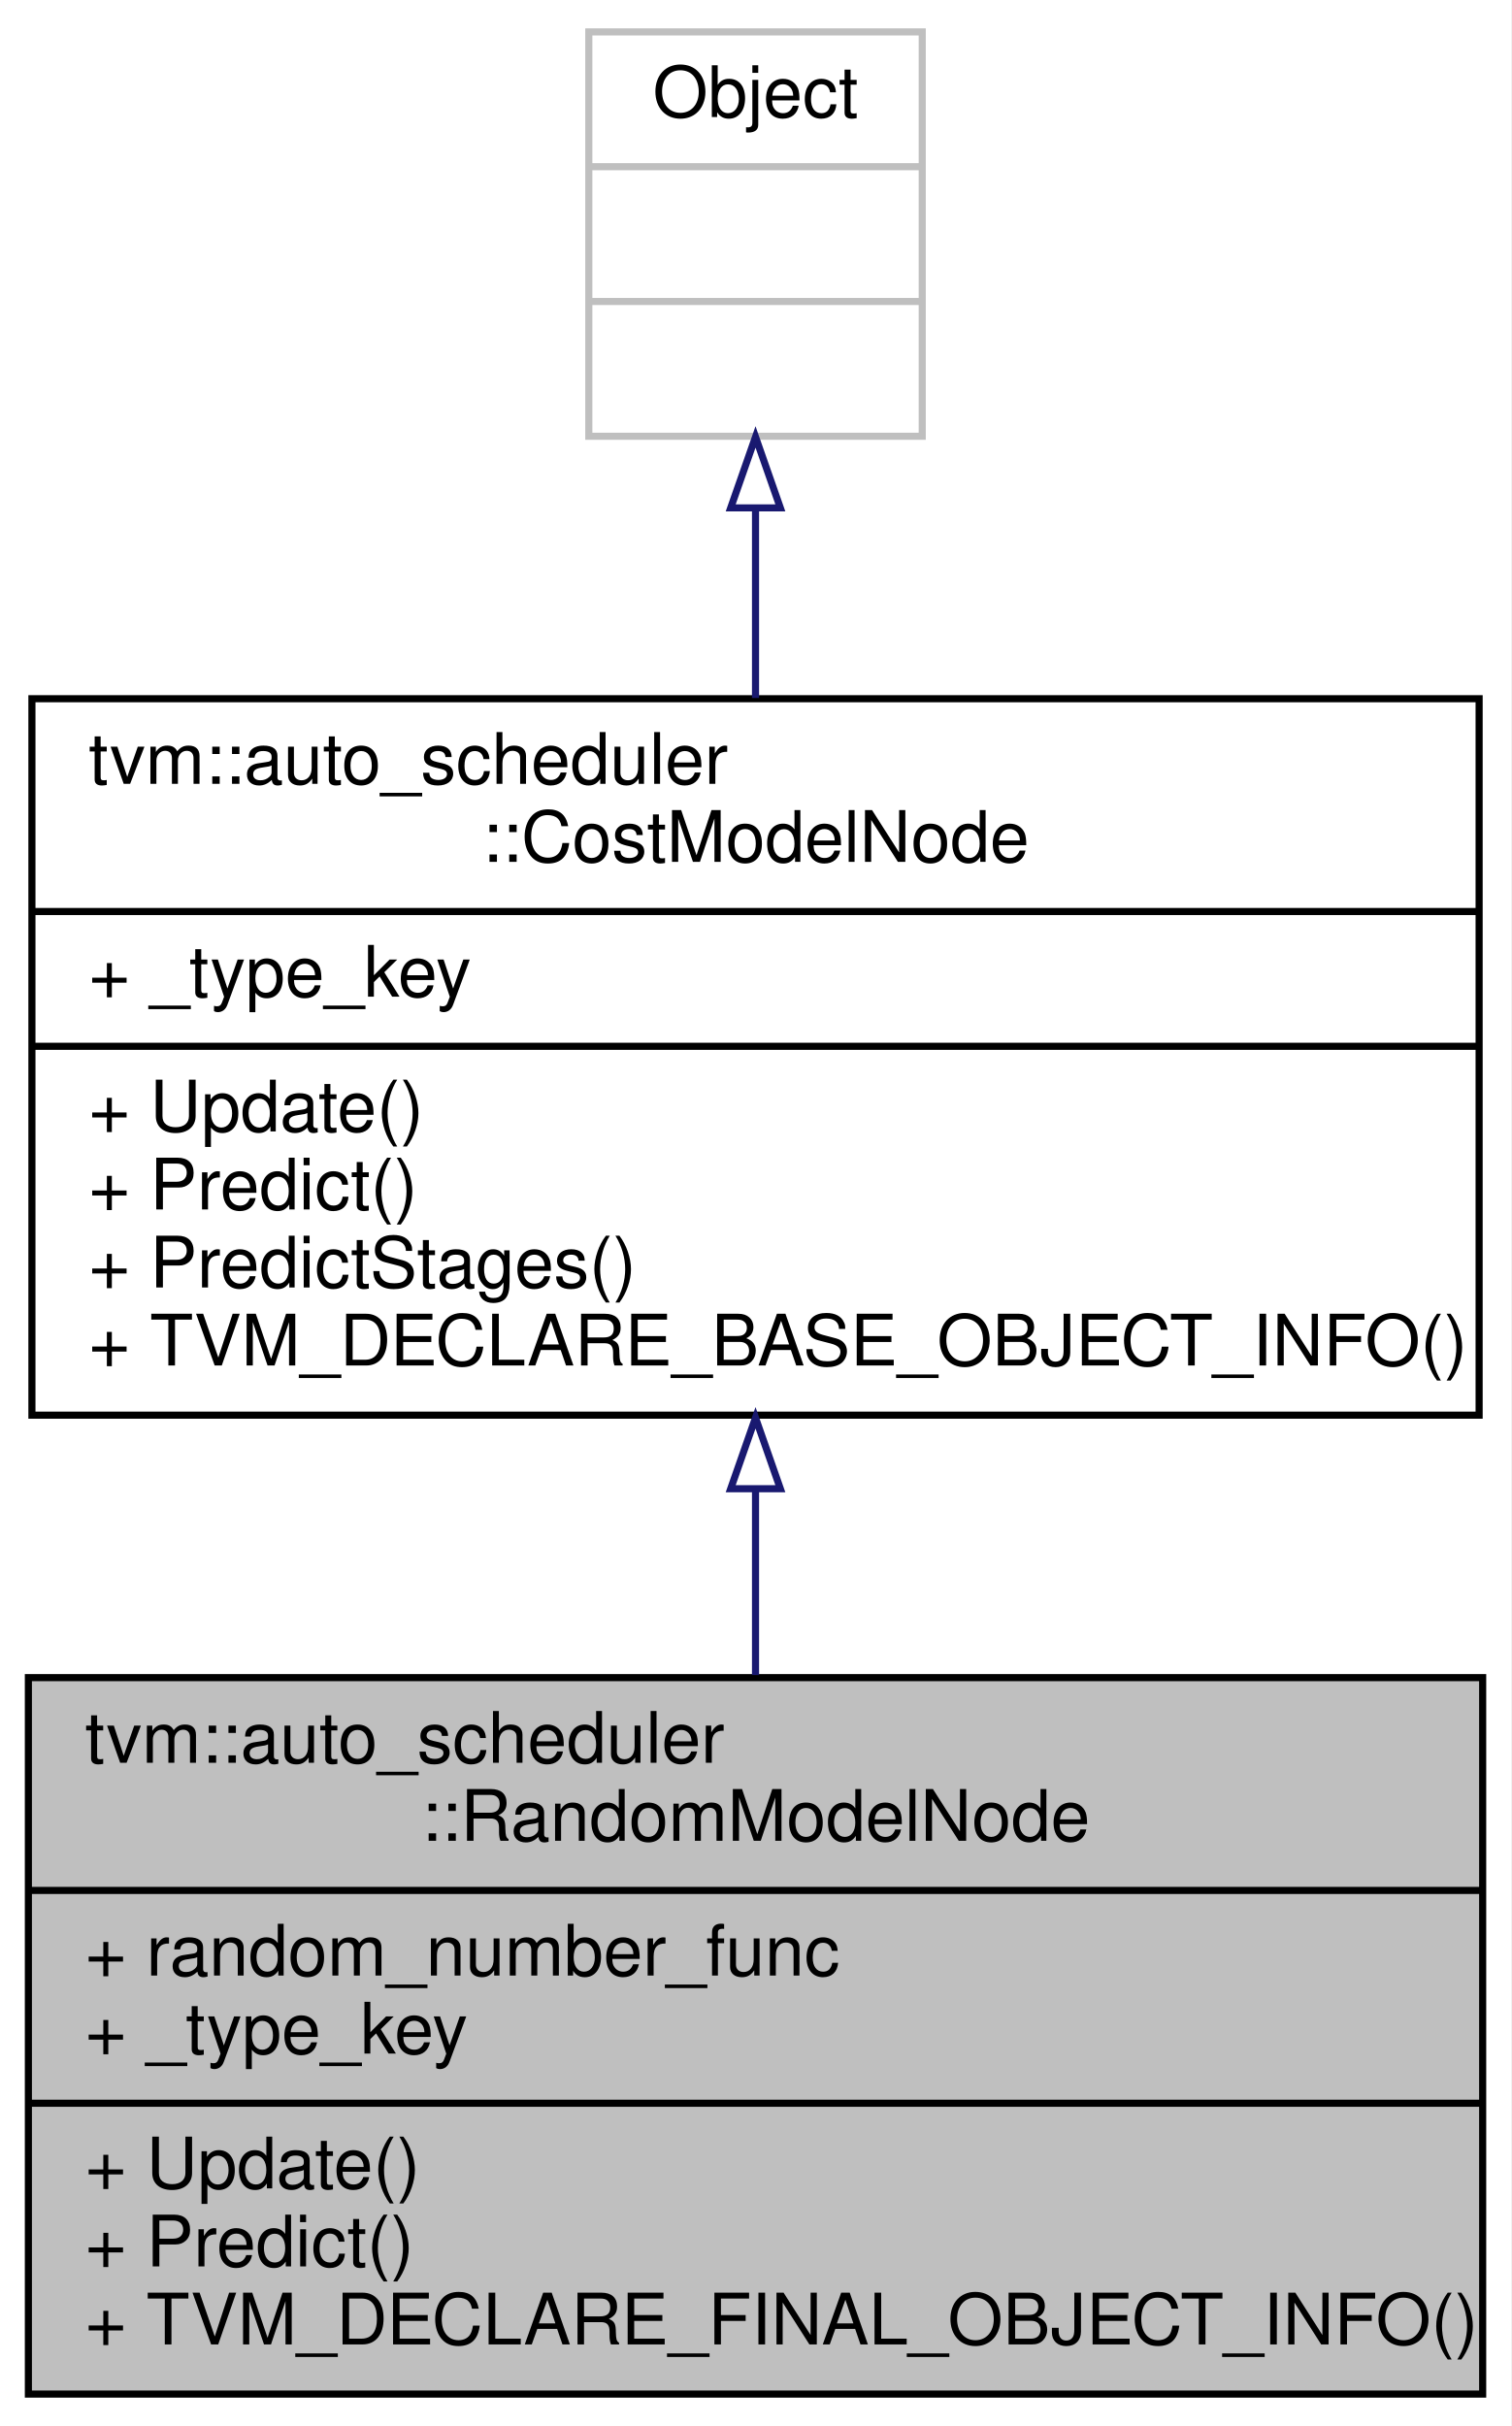
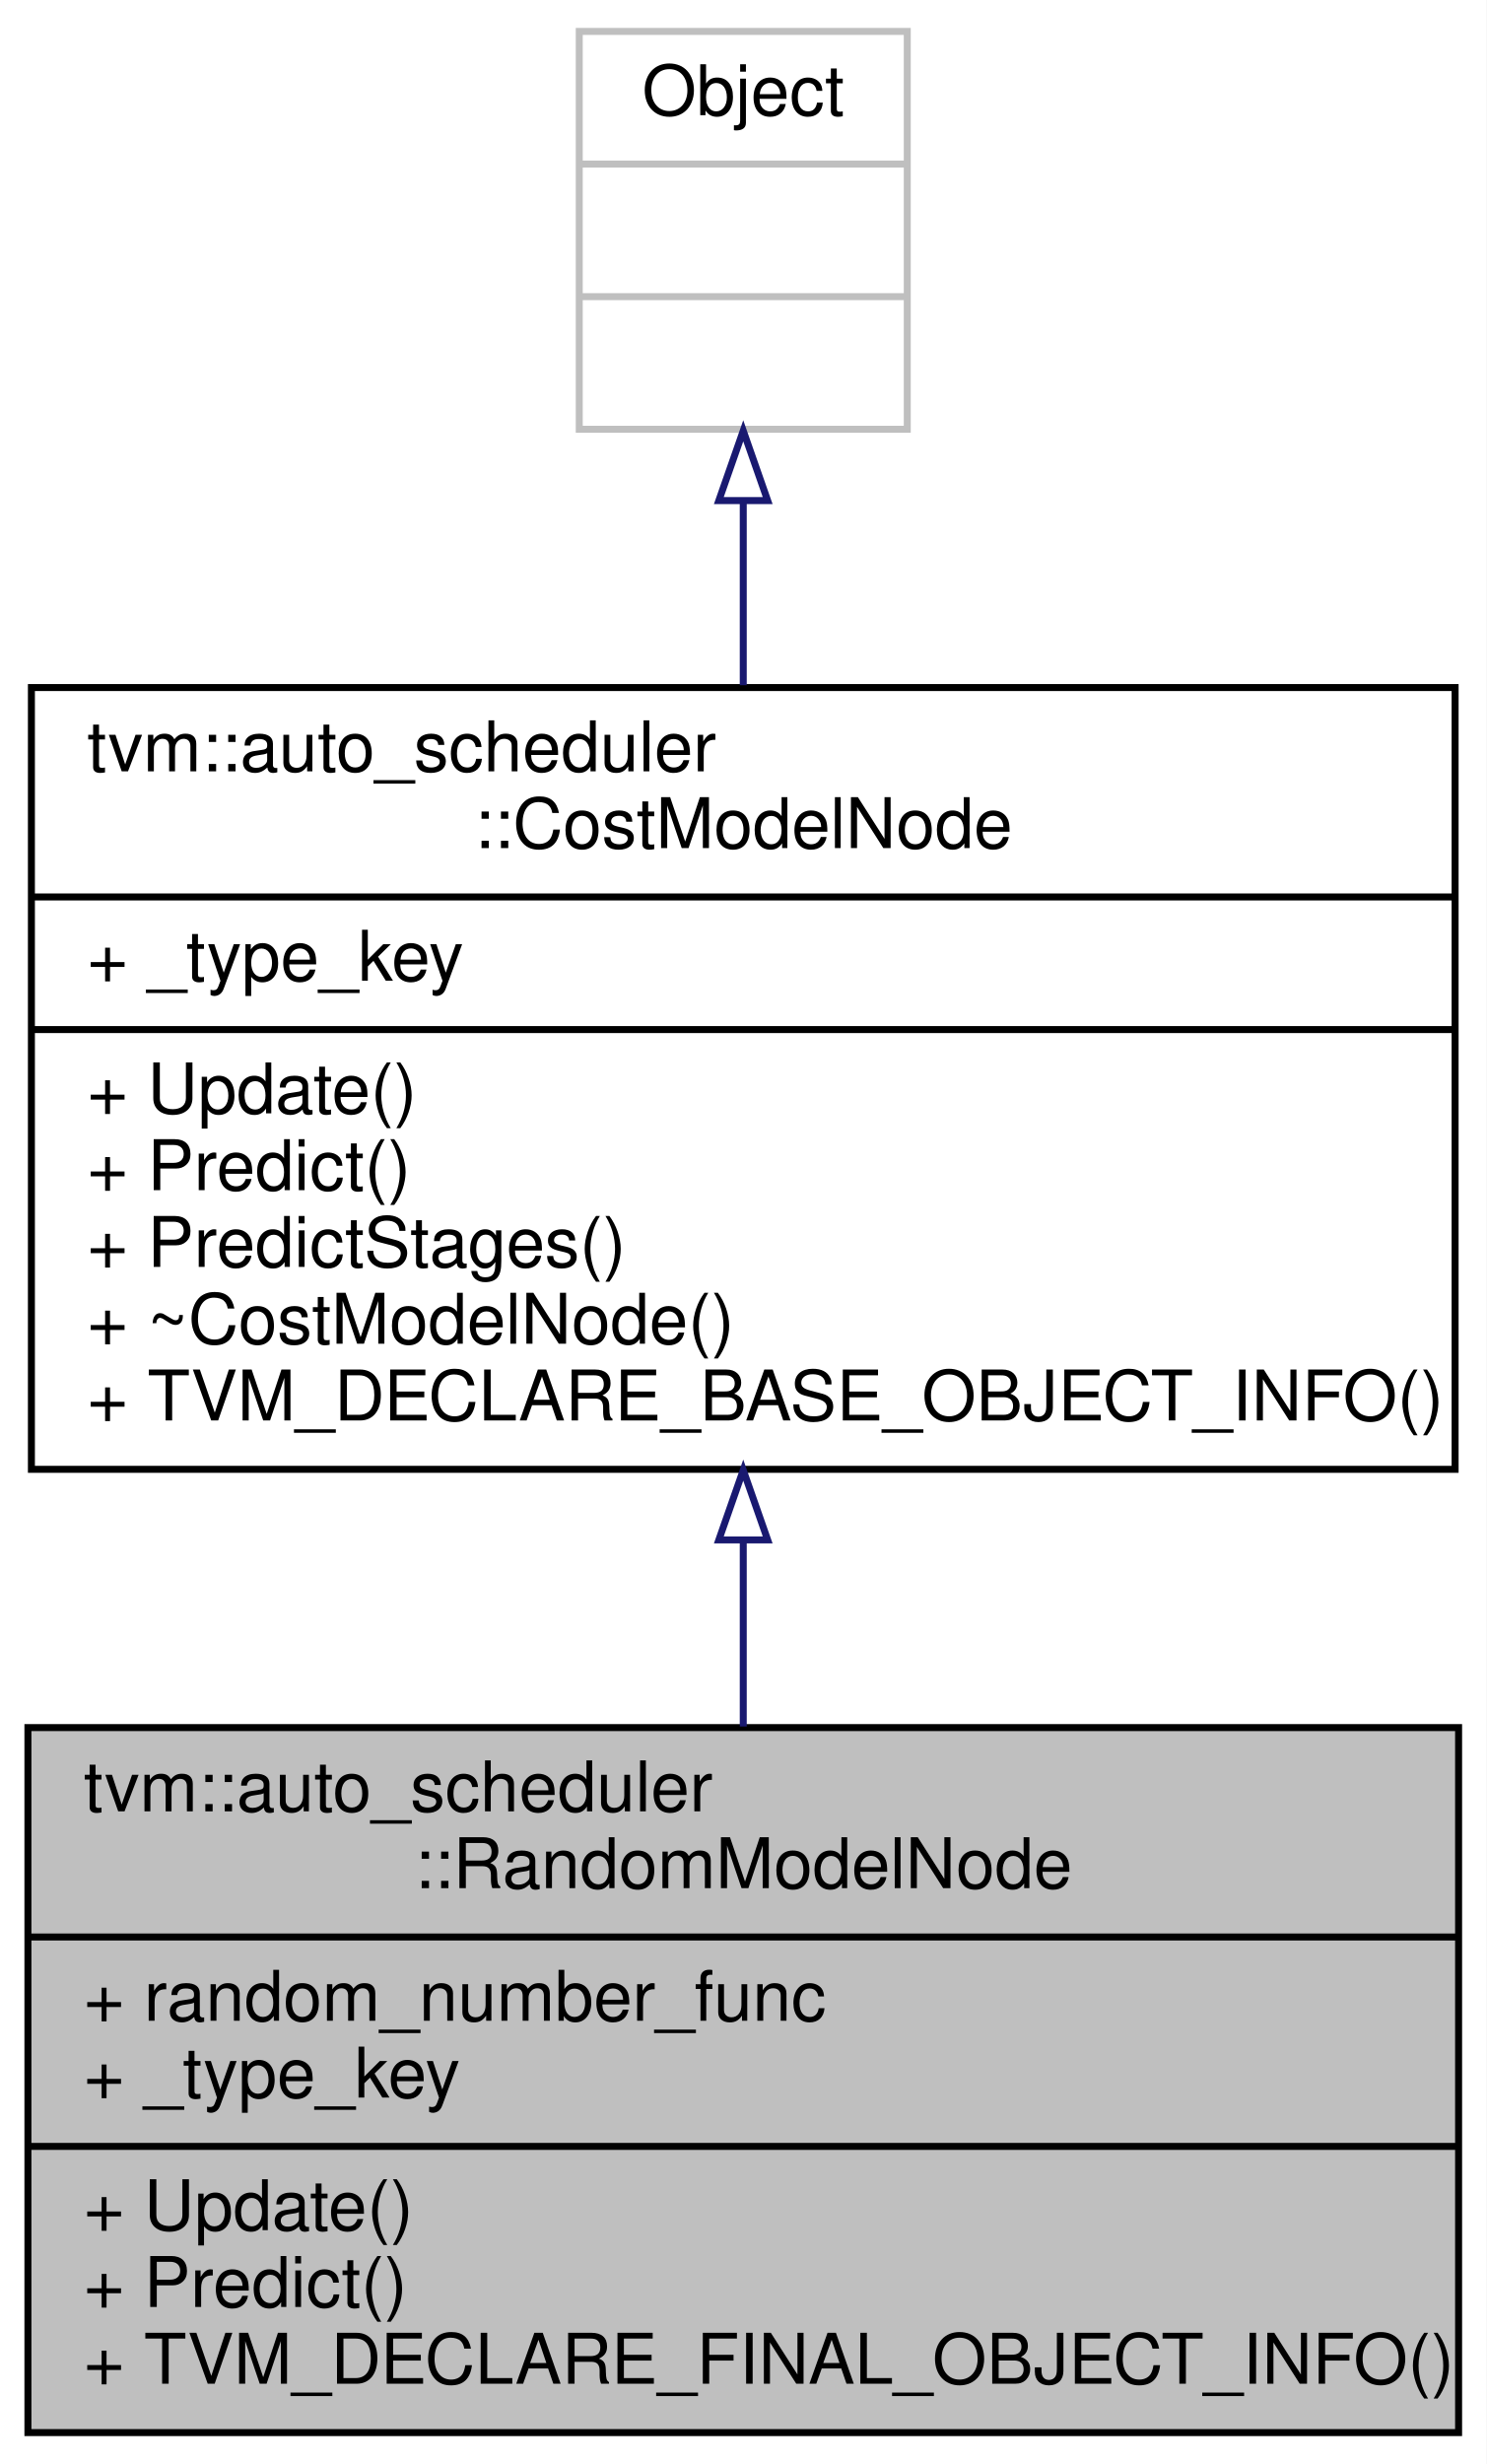
- <svg xmlns="http://www.w3.org/2000/svg" xmlns:xlink="http://www.w3.org/1999/xlink" width="213pt" height="342pt" viewBox="0.00 0.00 213.00 342.00">
-   <g id="graph0" class="graph" transform="scale(1 1) rotate(0) translate(4 338)">
-     <polygon fill="white" stroke="none" points="-4,4 -4,-338 209,-338 209,4 -4,4" />
+ <svg xmlns="http://www.w3.org/2000/svg" xmlns:xlink="http://www.w3.org/1999/xlink" width="213pt" height="353pt" viewBox="0.00 0.00 213.00 353.00">
+   <g id="graph0" class="graph" transform="scale(1 1) rotate(0) translate(4 349)">
+     <polygon fill="white" stroke="none" points="-4,4 -4,-349 209,-349 209,4 -4,4" />
    <g id="node1" class="node">
      <polygon fill="#bfbfbf" stroke="black" points="-1.42109e-14,-0.5 -1.42109e-14,-101.5 205,-101.5 205,-0.5 -1.42109e-14,-0.5" />
      <text text-anchor="start" x="8" y="-89.5" font-family="Helvetica,sans-Serif" font-size="10.00">tvm::auto_scheduler</text>
      <text text-anchor="middle" x="102.5" y="-78.5" font-family="Helvetica,sans-Serif" font-size="10.00">::RandomModelNode</text>
      <polyline fill="none" stroke="black" points="-1.42109e-14,-71.5 205,-71.5 " />
      <text text-anchor="start" x="8" y="-59.5" font-family="Helvetica,sans-Serif" font-size="10.00">+ random_number_func</text>
      <text text-anchor="start" x="8" y="-48.5" font-family="Helvetica,sans-Serif" font-size="10.00">+ _type_key</text>
      <polyline fill="none" stroke="black" points="-1.42109e-14,-41.5 205,-41.5 " />
      <text text-anchor="start" x="8" y="-29.5" font-family="Helvetica,sans-Serif" font-size="10.00">+ Update()</text>
      <text text-anchor="start" x="8" y="-18.5" font-family="Helvetica,sans-Serif" font-size="10.00">+ Predict()</text>
      <text text-anchor="start" x="8" y="-7.5" font-family="Helvetica,sans-Serif" font-size="10.00">+ TVM_DECLARE_FINAL_OBJECT_INFO()</text>
    </g>
    <g id="node2" class="node">
      <g id="a_node2">
        <a xlink:href="classtvm_1_1auto__scheduler_1_1CostModelNode.html" target="_top" xlink:title="The base class for cost model. ">
-           <polygon fill="white" stroke="black" points="0.5,-138.5 0.5,-239.5 204.5,-239.5 204.5,-138.5 0.5,-138.5" />
-           <text text-anchor="start" x="8.5" y="-227.5" font-family="Helvetica,sans-Serif" font-size="10.00">tvm::auto_scheduler</text>
-           <text text-anchor="middle" x="102.5" y="-216.5" font-family="Helvetica,sans-Serif" font-size="10.00">::CostModelNode</text>
-           <polyline fill="none" stroke="black" points="0.5,-209.5 204.5,-209.5 " />
-           <text text-anchor="start" x="8.5" y="-197.5" font-family="Helvetica,sans-Serif" font-size="10.00">+ _type_key</text>
-           <polyline fill="none" stroke="black" points="0.5,-190.5 204.5,-190.5 " />
-           <text text-anchor="start" x="8.5" y="-178.5" font-family="Helvetica,sans-Serif" font-size="10.00">+ Update()</text>
-           <text text-anchor="start" x="8.5" y="-167.5" font-family="Helvetica,sans-Serif" font-size="10.00">+ Predict()</text>
-           <text text-anchor="start" x="8.5" y="-156.5" font-family="Helvetica,sans-Serif" font-size="10.00">+ PredictStages()</text>
+           <polygon fill="white" stroke="black" points="0.5,-138.5 0.5,-250.5 204.5,-250.5 204.5,-138.5 0.5,-138.5" />
+           <text text-anchor="start" x="8.5" y="-238.5" font-family="Helvetica,sans-Serif" font-size="10.00">tvm::auto_scheduler</text>
+           <text text-anchor="middle" x="102.5" y="-227.5" font-family="Helvetica,sans-Serif" font-size="10.00">::CostModelNode</text>
+           <polyline fill="none" stroke="black" points="0.5,-220.5 204.5,-220.5 " />
+           <text text-anchor="start" x="8.5" y="-208.5" font-family="Helvetica,sans-Serif" font-size="10.00">+ _type_key</text>
+           <polyline fill="none" stroke="black" points="0.5,-201.5 204.5,-201.5 " />
+           <text text-anchor="start" x="8.5" y="-189.5" font-family="Helvetica,sans-Serif" font-size="10.00">+ Update()</text>
+           <text text-anchor="start" x="8.5" y="-178.5" font-family="Helvetica,sans-Serif" font-size="10.00">+ Predict()</text>
+           <text text-anchor="start" x="8.5" y="-167.5" font-family="Helvetica,sans-Serif" font-size="10.00">+ PredictStages()</text>
+           <text text-anchor="start" x="8.5" y="-156.5" font-family="Helvetica,sans-Serif" font-size="10.00">+ ~CostModelNode()</text>
          <text text-anchor="start" x="8.5" y="-145.5" font-family="Helvetica,sans-Serif" font-size="10.00">+ TVM_DECLARE_BASE_OBJECT_INFO()</text>
        </a>
      </g>
    </g>
    <g id="edge1" class="edge">
-       <path fill="none" stroke="midnightblue" d="M102.5,-128C102.5,-119.271 102.5,-110.363 102.5,-101.863" />
-       <polygon fill="none" stroke="midnightblue" points="99,-128.131 102.5,-138.131 106,-128.131 99,-128.131" />
+       <path fill="none" stroke="midnightblue" d="M102.5,-128.344C102.5,-119.375 102.5,-110.286 102.5,-101.658" />
+       <polygon fill="none" stroke="midnightblue" points="99,-128.387 102.5,-138.387 106,-128.387 99,-128.387" />
    </g>
    <g id="node3" class="node">
-       <polygon fill="white" stroke="#bfbfbf" points="79,-276.5 79,-333.5 126,-333.5 126,-276.5 79,-276.5" />
-       <text text-anchor="middle" x="102.5" y="-321.5" font-family="Helvetica,sans-Serif" font-size="10.00">Object</text>
-       <polyline fill="none" stroke="#bfbfbf" points="79,-314.5 126,-314.5 " />
-       <text text-anchor="middle" x="102.5" y="-302.5" font-family="Helvetica,sans-Serif" font-size="10.00"> </text>
-       <polyline fill="none" stroke="#bfbfbf" points="79,-295.5 126,-295.5 " />
-       <text text-anchor="middle" x="102.5" y="-283.5" font-family="Helvetica,sans-Serif" font-size="10.00"> </text>
+       <polygon fill="white" stroke="#bfbfbf" points="79,-287.5 79,-344.5 126,-344.5 126,-287.5 79,-287.5" />
+       <text text-anchor="middle" x="102.5" y="-332.5" font-family="Helvetica,sans-Serif" font-size="10.00">Object</text>
+       <polyline fill="none" stroke="#bfbfbf" points="79,-325.5 126,-325.5 " />
+       <text text-anchor="middle" x="102.5" y="-313.5" font-family="Helvetica,sans-Serif" font-size="10.00"> </text>
+       <polyline fill="none" stroke="#bfbfbf" points="79,-306.5 126,-306.5 " />
+       <text text-anchor="middle" x="102.5" y="-294.5" font-family="Helvetica,sans-Serif" font-size="10.00"> </text>
    </g>
    <g id="edge2" class="edge">
-       <path fill="none" stroke="midnightblue" d="M102.5,-266.354C102.5,-257.796 102.5,-248.578 102.5,-239.608" />
-       <polygon fill="none" stroke="midnightblue" points="99,-266.404 102.5,-276.404 106,-266.404 99,-266.404" />
+       <path fill="none" stroke="midnightblue" d="M102.5,-277.108C102.5,-268.748 102.5,-259.725 102.5,-250.834" />
+       <polygon fill="none" stroke="midnightblue" points="99,-277.284 102.5,-287.284 106,-277.284 99,-277.284" />
    </g>
  </g>
</svg>
